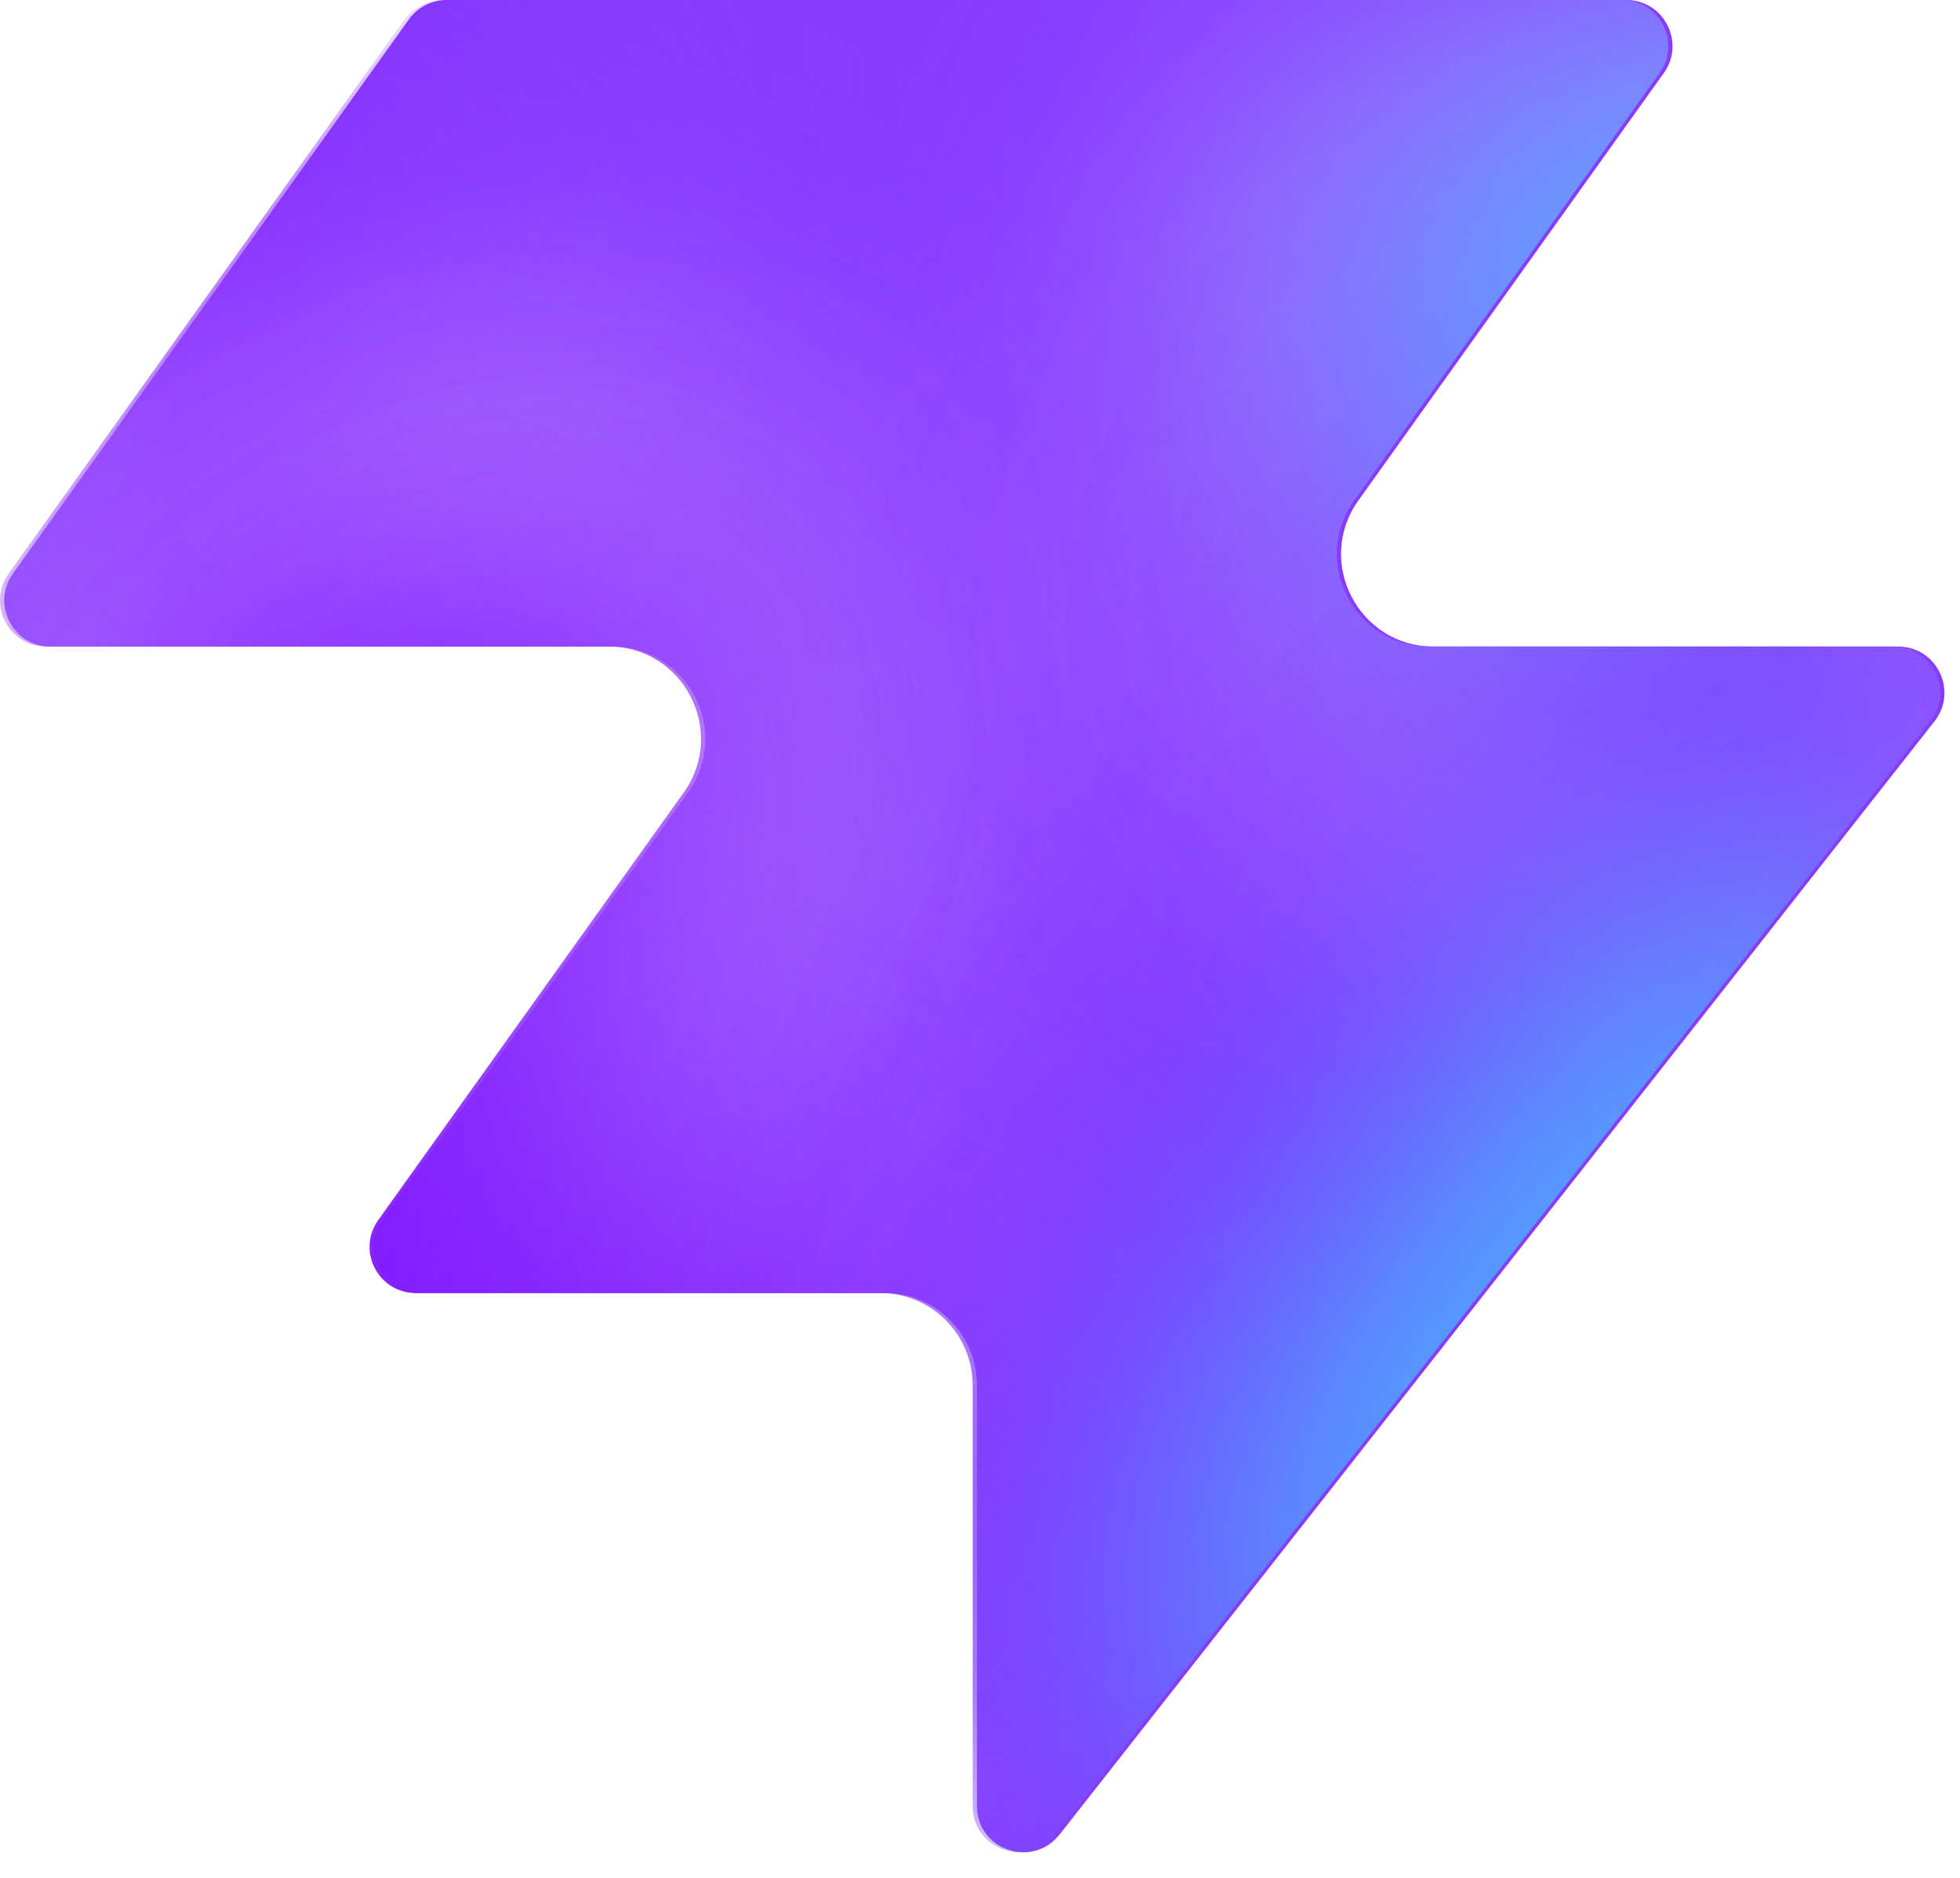
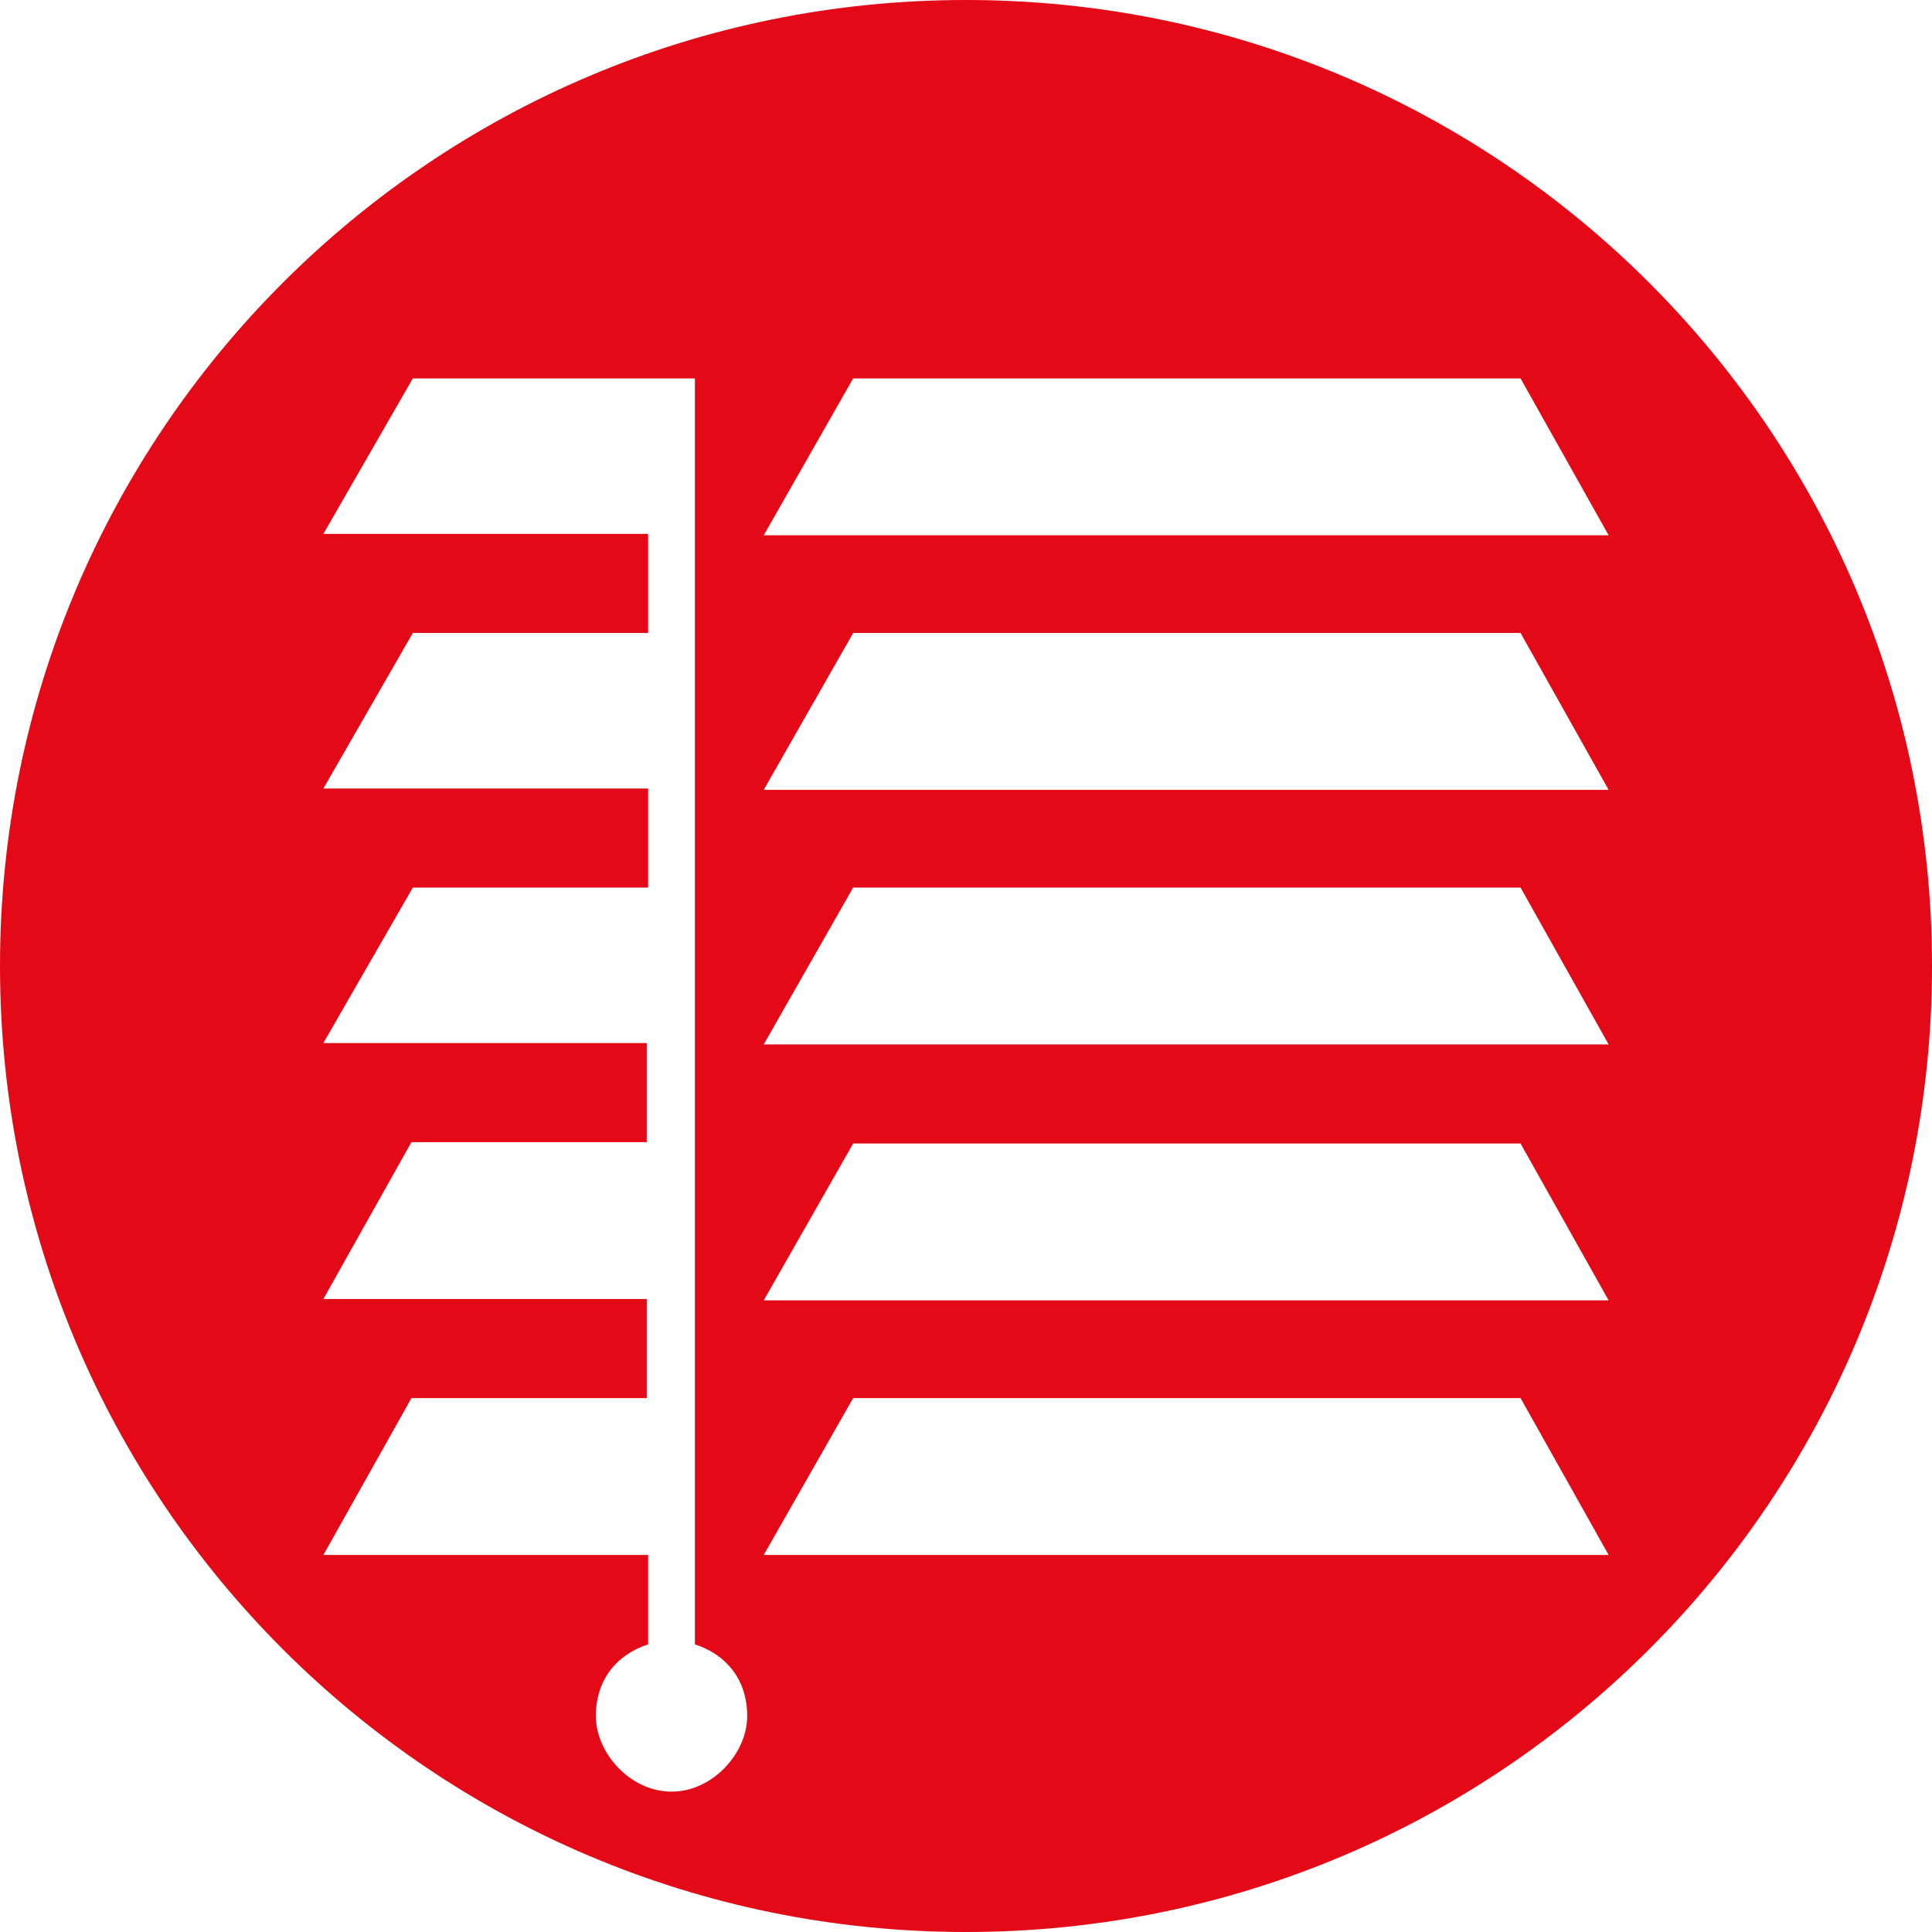
- <svg xmlns="http://www.w3.org/2000/svg" width="48" height="46" fill="none" viewBox="0 0 48 46">
-   <path fill="#863bff" d="M25.946 44.938c-.664.845-2.021.375-2.021-.698V33.937a2.26 2.26 0 0 0-2.262-2.262H10.287c-.92 0-1.456-1.04-.92-1.788l7.48-10.471c1.07-1.497 0-3.578-1.842-3.578H1.237c-.92 0-1.456-1.04-.92-1.788L10.013.474c.214-.297.556-.474.92-.474h28.894c.92 0 1.456 1.04.92 1.788l-7.48 10.471c-1.07 1.498 0 3.579 1.842 3.579h11.377c.943 0 1.473 1.088.89 1.83L25.947 44.94z" style="fill:#863bff;fill:color(display-p3 .525 .23 1);fill-opacity:1" />
-   <mask id="a" width="48" height="46" x="0" y="0" maskUnits="userSpaceOnUse" style="mask-type:alpha">
-     <path fill="#000" d="M25.842 44.938c-.664.844-2.021.375-2.021-.698V33.937a2.26 2.26 0 0 0-2.262-2.262H10.183c-.92 0-1.456-1.04-.92-1.788l7.48-10.471c1.07-1.498 0-3.579-1.842-3.579H1.133c-.92 0-1.456-1.04-.92-1.787L9.91.473c.214-.297.556-.474.92-.474h28.894c.92 0 1.456 1.04.92 1.788l-7.48 10.471c-1.07 1.498 0 3.578 1.842 3.578h11.377c.943 0 1.473 1.088.89 1.832L25.843 44.94z" style="fill:#000;fill-opacity:1" />
-   </mask>
-   <g mask="url(#a)">
-     <g filter="url(#b)">
-       <ellipse cx="5.508" cy="14.704" fill="#ede6ff" rx="5.508" ry="14.704" style="fill:#ede6ff;fill:color(display-p3 .927 .903 1);fill-opacity:1" transform="matrix(.00324 1 1 -.00324 -4.47 31.516)" />
-     </g>
-     <g filter="url(#c)">
-       <ellipse cx="10.399" cy="29.851" fill="#ede6ff" rx="10.399" ry="29.851" style="fill:#ede6ff;fill:color(display-p3 .927 .903 1);fill-opacity:1" transform="matrix(.00324 1 1 -.00324 -39.328 7.883)" />
-     </g>
-     <g filter="url(#d)">
-       <ellipse cx="5.508" cy="30.487" fill="#7e14ff" rx="5.508" ry="30.487" style="fill:#7e14ff;fill:color(display-p3 .492 .077 1);fill-opacity:1" transform="rotate(89.814 -25.913 -14.639)scale(1 -1)" />
-     </g>
-     <g filter="url(#e)">
-       <ellipse cx="5.508" cy="30.599" fill="#7e14ff" rx="5.508" ry="30.599" style="fill:#7e14ff;fill:color(display-p3 .492 .077 1);fill-opacity:1" transform="rotate(89.814 -32.644 -3.334)scale(1 -1)" />
-     </g>
-     <g filter="url(#f)">
-       <ellipse cx="5.508" cy="30.599" fill="#7e14ff" rx="5.508" ry="30.599" style="fill:#7e14ff;fill:color(display-p3 .492 .077 1);fill-opacity:1" transform="matrix(.00324 1 1 -.00324 -34.34 30.47)" />
-     </g>
-     <g filter="url(#g)">
-       <ellipse cx="14.072" cy="22.078" fill="#ede6ff" rx="14.072" ry="22.078" style="fill:#ede6ff;fill:color(display-p3 .927 .903 1);fill-opacity:1" transform="rotate(93.35 24.506 48.493)scale(-1 1)" />
-     </g>
-     <g filter="url(#h)">
-       <ellipse cx="3.47" cy="21.501" fill="#7e14ff" rx="3.47" ry="21.501" style="fill:#7e14ff;fill:color(display-p3 .492 .077 1);fill-opacity:1" transform="rotate(89.009 28.708 47.59)scale(-1 1)" />
-     </g>
-     <g filter="url(#i)">
-       <ellipse cx="3.47" cy="21.501" fill="#7e14ff" rx="3.47" ry="21.501" style="fill:#7e14ff;fill:color(display-p3 .492 .077 1);fill-opacity:1" transform="rotate(89.009 28.708 47.59)scale(-1 1)" />
-     </g>
-     <g filter="url(#j)">
-       <ellipse cx=".387" cy="8.972" fill="#7e14ff" rx="4.407" ry="29.108" style="fill:#7e14ff;fill:color(display-p3 .492 .077 1);fill-opacity:1" transform="rotate(39.51 .387 8.972)" />
-     </g>
-     <g filter="url(#k)">
-       <ellipse cx="47.523" cy="-6.092" fill="#7e14ff" rx="4.407" ry="29.108" style="fill:#7e14ff;fill:color(display-p3 .492 .077 1);fill-opacity:1" transform="rotate(37.892 47.523 -6.092)" />
-     </g>
-     <g filter="url(#l)">
-       <ellipse cx="41.412" cy="6.333" fill="#47bfff" rx="5.971" ry="9.665" style="fill:#47bfff;fill:color(display-p3 .28 .748 1);fill-opacity:1" transform="rotate(37.892 41.412 6.333)" />
-     </g>
-     <g filter="url(#m)">
-       <ellipse cx="-1.879" cy="38.332" fill="#7e14ff" rx="4.407" ry="29.108" style="fill:#7e14ff;fill:color(display-p3 .492 .077 1);fill-opacity:1" transform="rotate(37.892 -1.88 38.332)" />
-     </g>
-     <g filter="url(#n)">
-       <ellipse cx="-1.879" cy="38.332" fill="#7e14ff" rx="4.407" ry="29.108" style="fill:#7e14ff;fill:color(display-p3 .492 .077 1);fill-opacity:1" transform="rotate(37.892 -1.88 38.332)" />
-     </g>
-     <g filter="url(#o)">
-       <ellipse cx="35.651" cy="29.907" fill="#7e14ff" rx="4.407" ry="29.108" style="fill:#7e14ff;fill:color(display-p3 .492 .077 1);fill-opacity:1" transform="rotate(37.892 35.651 29.907)" />
-     </g>
-     <g filter="url(#p)">
-       <ellipse cx="38.418" cy="32.4" fill="#47bfff" rx="5.971" ry="15.297" style="fill:#47bfff;fill:color(display-p3 .28 .748 1);fill-opacity:1" transform="rotate(37.892 38.418 32.4)" />
-     </g>
-   </g>
-   <defs>
-     <filter id="b" width="60.045" height="41.654" x="-19.77" y="16.149" color-interpolation-filters="sRGB" filterUnits="userSpaceOnUse">
-       <feFlood flood-opacity="0" result="BackgroundImageFix" />
-       <feBlend in="SourceGraphic" in2="BackgroundImageFix" result="shape" />
-       <feGaussianBlur result="effect1_foregroundBlur_2002_17158" stdDeviation="7.659" />
-     </filter>
-     <filter id="c" width="90.34" height="51.437" x="-54.613" y="-7.533" color-interpolation-filters="sRGB" filterUnits="userSpaceOnUse">
-       <feFlood flood-opacity="0" result="BackgroundImageFix" />
-       <feBlend in="SourceGraphic" in2="BackgroundImageFix" result="shape" />
-       <feGaussianBlur result="effect1_foregroundBlur_2002_17158" stdDeviation="7.659" />
-     </filter>
-     <filter id="d" width="79.355" height="29.4" x="-49.64" y="2.03" color-interpolation-filters="sRGB" filterUnits="userSpaceOnUse">
-       <feFlood flood-opacity="0" result="BackgroundImageFix" />
-       <feBlend in="SourceGraphic" in2="BackgroundImageFix" result="shape" />
-       <feGaussianBlur result="effect1_foregroundBlur_2002_17158" stdDeviation="4.596" />
-     </filter>
-     <filter id="e" width="79.579" height="29.4" x="-45.045" y="20.029" color-interpolation-filters="sRGB" filterUnits="userSpaceOnUse">
-       <feFlood flood-opacity="0" result="BackgroundImageFix" />
-       <feBlend in="SourceGraphic" in2="BackgroundImageFix" result="shape" />
-       <feGaussianBlur result="effect1_foregroundBlur_2002_17158" stdDeviation="4.596" />
-     </filter>
-     <filter id="f" width="79.579" height="29.4" x="-43.513" y="21.178" color-interpolation-filters="sRGB" filterUnits="userSpaceOnUse">
-       <feFlood flood-opacity="0" result="BackgroundImageFix" />
-       <feBlend in="SourceGraphic" in2="BackgroundImageFix" result="shape" />
-       <feGaussianBlur result="effect1_foregroundBlur_2002_17158" stdDeviation="4.596" />
-     </filter>
-     <filter id="g" width="74.749" height="58.852" x="15.756" y="-17.901" color-interpolation-filters="sRGB" filterUnits="userSpaceOnUse">
-       <feFlood flood-opacity="0" result="BackgroundImageFix" />
-       <feBlend in="SourceGraphic" in2="BackgroundImageFix" result="shape" />
-       <feGaussianBlur result="effect1_foregroundBlur_2002_17158" stdDeviation="7.659" />
-     </filter>
-     <filter id="h" width="61.377" height="25.362" x="23.548" y="2.284" color-interpolation-filters="sRGB" filterUnits="userSpaceOnUse">
-       <feFlood flood-opacity="0" result="BackgroundImageFix" />
-       <feBlend in="SourceGraphic" in2="BackgroundImageFix" result="shape" />
-       <feGaussianBlur result="effect1_foregroundBlur_2002_17158" stdDeviation="4.596" />
-     </filter>
-     <filter id="i" width="61.377" height="25.362" x="23.548" y="2.284" color-interpolation-filters="sRGB" filterUnits="userSpaceOnUse">
-       <feFlood flood-opacity="0" result="BackgroundImageFix" />
-       <feBlend in="SourceGraphic" in2="BackgroundImageFix" result="shape" />
-       <feGaussianBlur result="effect1_foregroundBlur_2002_17158" stdDeviation="4.596" />
-     </filter>
-     <filter id="j" width="56.045" height="63.649" x="-27.636" y="-22.853" color-interpolation-filters="sRGB" filterUnits="userSpaceOnUse">
-       <feFlood flood-opacity="0" result="BackgroundImageFix" />
-       <feBlend in="SourceGraphic" in2="BackgroundImageFix" result="shape" />
-       <feGaussianBlur result="effect1_foregroundBlur_2002_17158" stdDeviation="4.596" />
-     </filter>
-     <filter id="k" width="54.814" height="64.646" x="20.116" y="-38.415" color-interpolation-filters="sRGB" filterUnits="userSpaceOnUse">
-       <feFlood flood-opacity="0" result="BackgroundImageFix" />
-       <feBlend in="SourceGraphic" in2="BackgroundImageFix" result="shape" />
-       <feGaussianBlur result="effect1_foregroundBlur_2002_17158" stdDeviation="4.596" />
-     </filter>
-     <filter id="l" width="33.541" height="35.313" x="24.641" y="-11.323" color-interpolation-filters="sRGB" filterUnits="userSpaceOnUse">
-       <feFlood flood-opacity="0" result="BackgroundImageFix" />
-       <feBlend in="SourceGraphic" in2="BackgroundImageFix" result="shape" />
-       <feGaussianBlur result="effect1_foregroundBlur_2002_17158" stdDeviation="4.596" />
-     </filter>
-     <filter id="m" width="54.814" height="64.646" x="-29.286" y="6.009" color-interpolation-filters="sRGB" filterUnits="userSpaceOnUse">
-       <feFlood flood-opacity="0" result="BackgroundImageFix" />
-       <feBlend in="SourceGraphic" in2="BackgroundImageFix" result="shape" />
-       <feGaussianBlur result="effect1_foregroundBlur_2002_17158" stdDeviation="4.596" />
-     </filter>
-     <filter id="n" width="54.814" height="64.646" x="-29.286" y="6.009" color-interpolation-filters="sRGB" filterUnits="userSpaceOnUse">
-       <feFlood flood-opacity="0" result="BackgroundImageFix" />
-       <feBlend in="SourceGraphic" in2="BackgroundImageFix" result="shape" />
-       <feGaussianBlur result="effect1_foregroundBlur_2002_17158" stdDeviation="4.596" />
-     </filter>
-     <filter id="o" width="54.814" height="64.646" x="8.244" y="-2.416" color-interpolation-filters="sRGB" filterUnits="userSpaceOnUse">
-       <feFlood flood-opacity="0" result="BackgroundImageFix" />
-       <feBlend in="SourceGraphic" in2="BackgroundImageFix" result="shape" />
-       <feGaussianBlur result="effect1_foregroundBlur_2002_17158" stdDeviation="4.596" />
-     </filter>
-     <filter id="p" width="39.409" height="43.623" x="18.713" y="10.588" color-interpolation-filters="sRGB" filterUnits="userSpaceOnUse">
-       <feFlood flood-opacity="0" result="BackgroundImageFix" />
-       <feBlend in="SourceGraphic" in2="BackgroundImageFix" result="shape" />
-       <feGaussianBlur result="effect1_foregroundBlur_2002_17158" stdDeviation="4.596" />
-     </filter>
-   </defs>
+ <svg xmlns="http://www.w3.org/2000/svg" viewBox="27 22 140.4 140.4">
+   <path fill="#E30917" fill-rule="evenodd" d="M89,123.6h48.5l6.4,11.4H82.5L89,123.6L89,123.6z M89,105.1h48.5l6.4,11.4H82.5L89,105.1L89,105.1z M89,86.5  h48.5l6.4,11.4H82.5L89,86.5L89,86.5z M89,68h48.5l6.4,11.4H82.5L89,68L89,68z M82.5,60.9L89,49.5h48.5l6.4,11.4H82.5L82.5,60.9z   M74.1,49.5h3.4v11.4V68v11.4v7.2v11.4v7.2v11.4v7.2V135v6.5c2.2,0.7,3.8,2.5,3.8,5.2c0,2.7-2.5,5.5-5.5,5.5c-3,0-5.5-2.8-5.5-5.5  c0-2.7,1.6-4.5,3.8-5.2V135H50.5l6.4-11.4h17.1v-7.2H50.5l6.4-11.4h17.1v-7.2H50.5L57,86.5h17.1v-7.2H50.5L57,68h17.1v-7.2H50.5  L57,49.5H74.1L74.1,49.5z M167.4,92.2C167.4,53.4,136,22,97.2,22C58.4,22,27,53.4,27,92.2c0,38.8,31.4,70.2,70.2,70.2  C136,162.4,167.4,131,167.4,92.2L167.4,92.2z" />
</svg>
